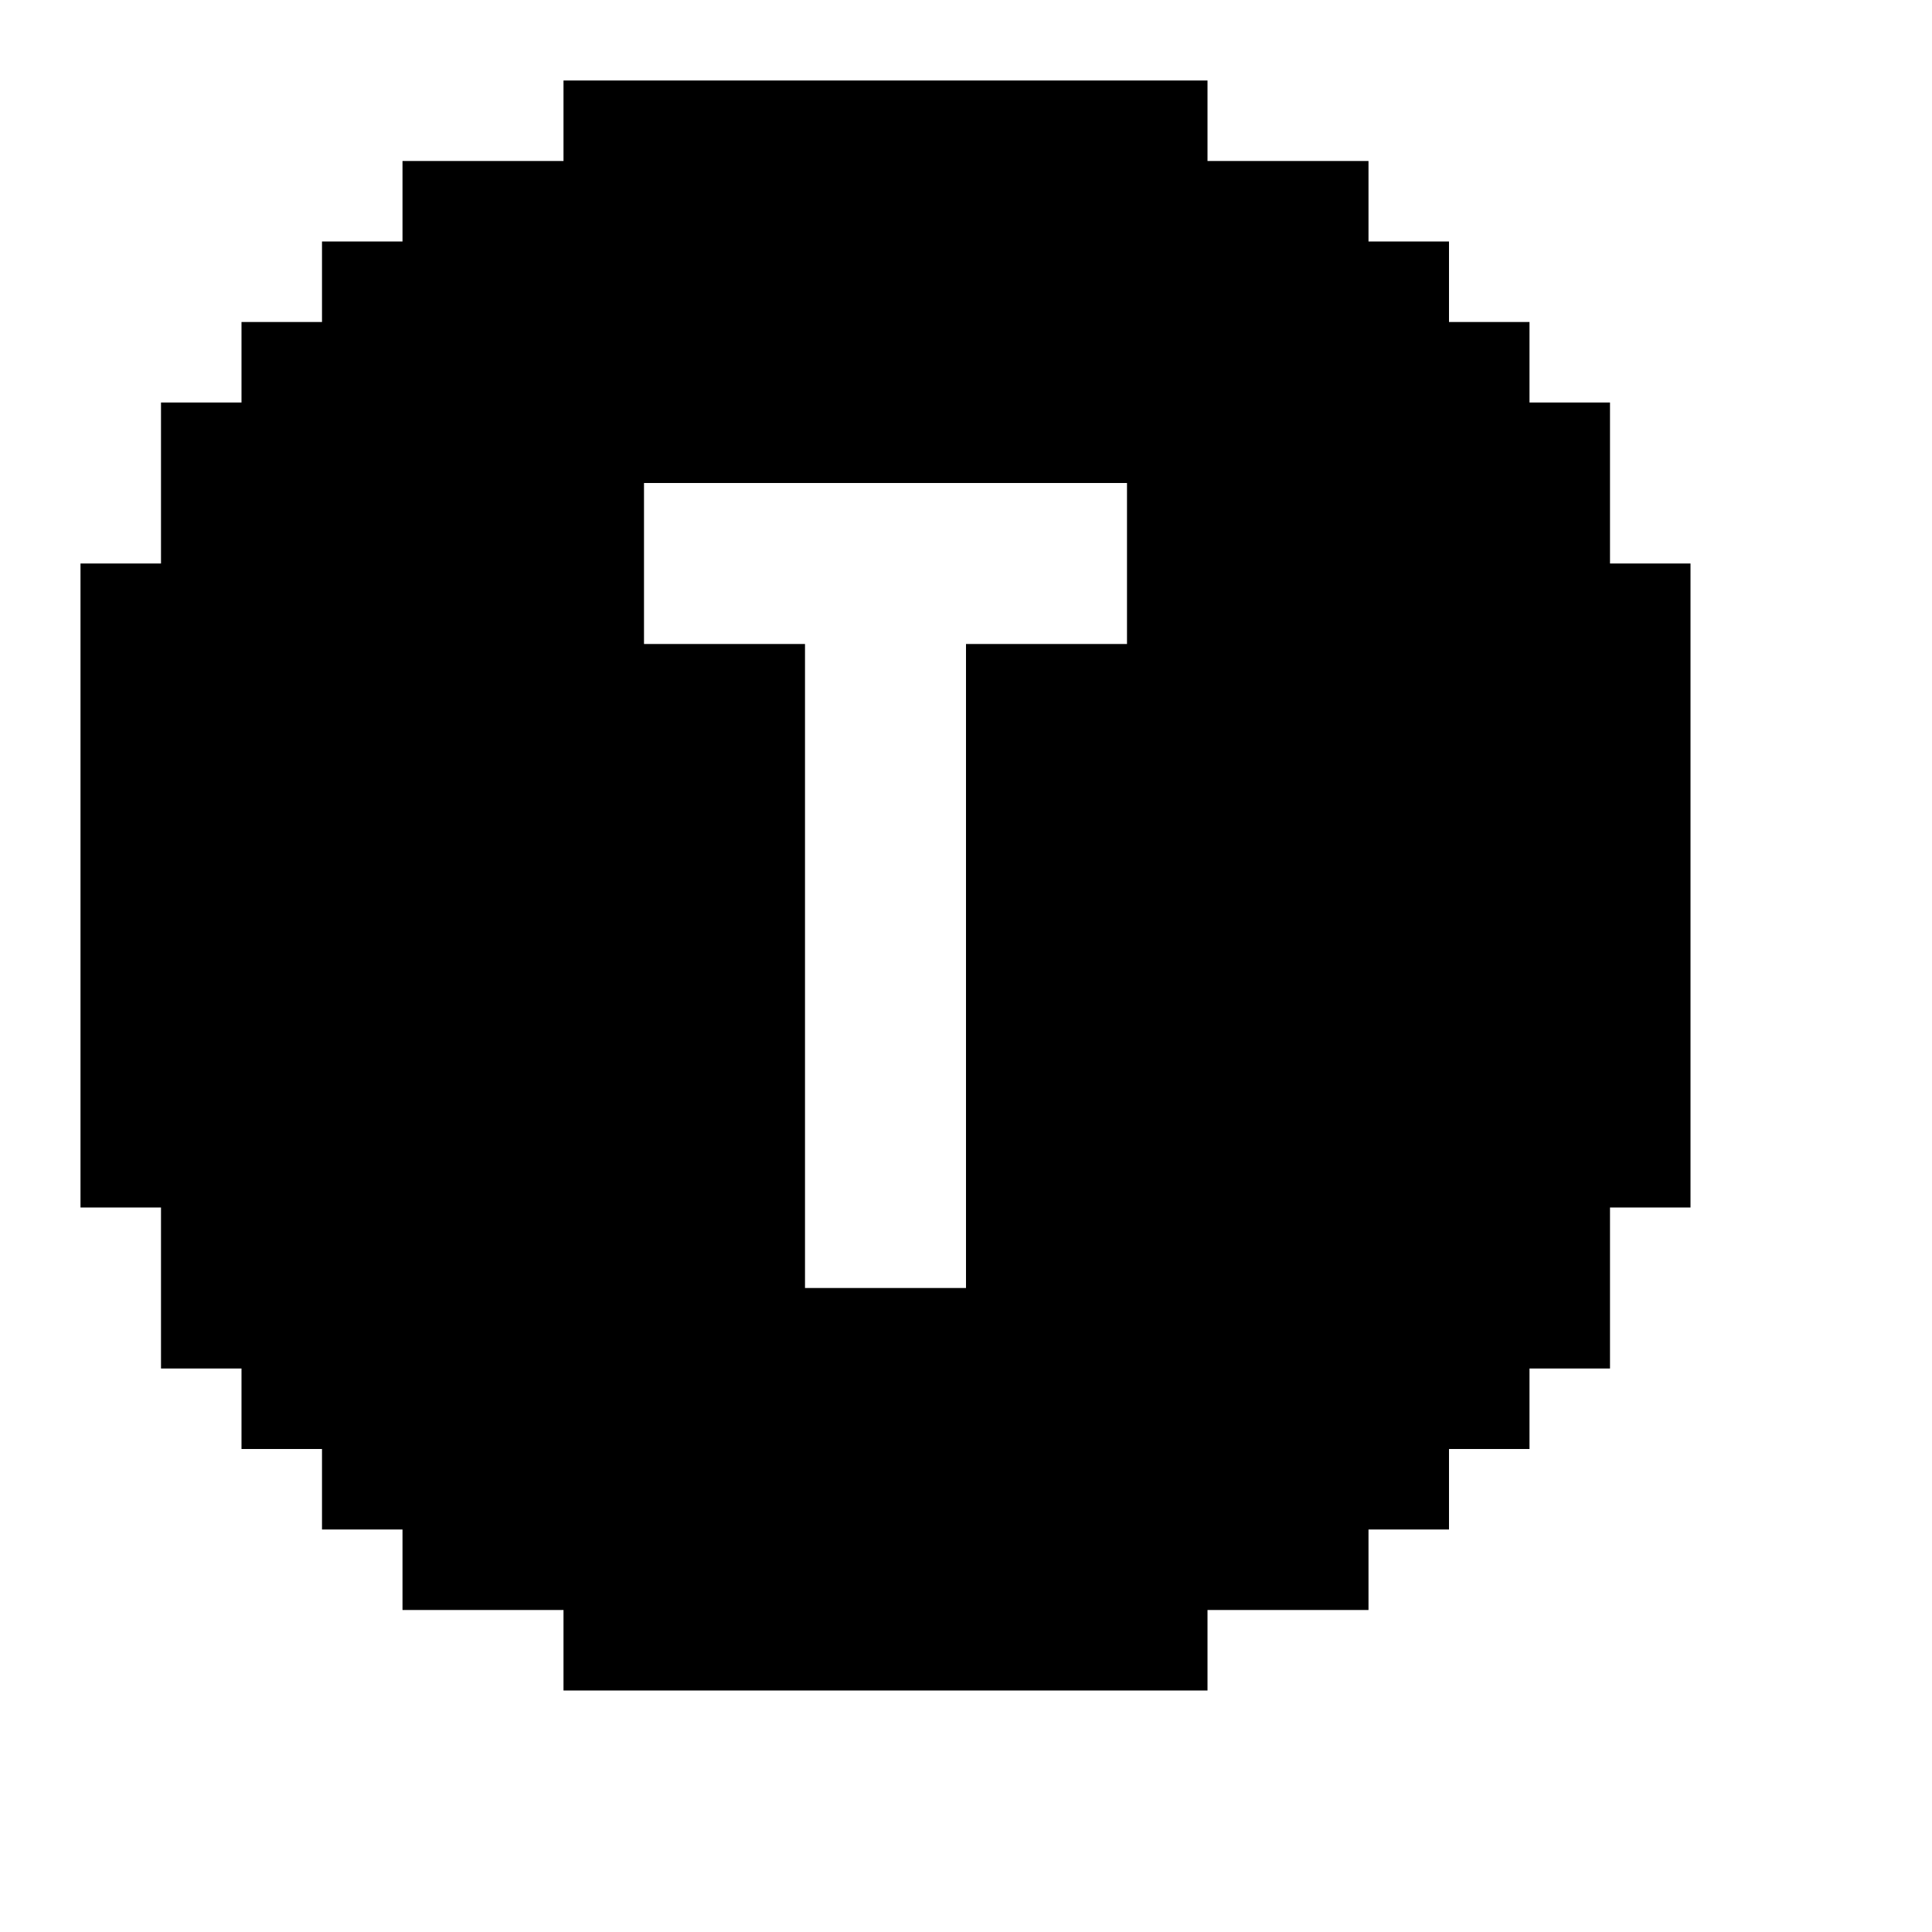
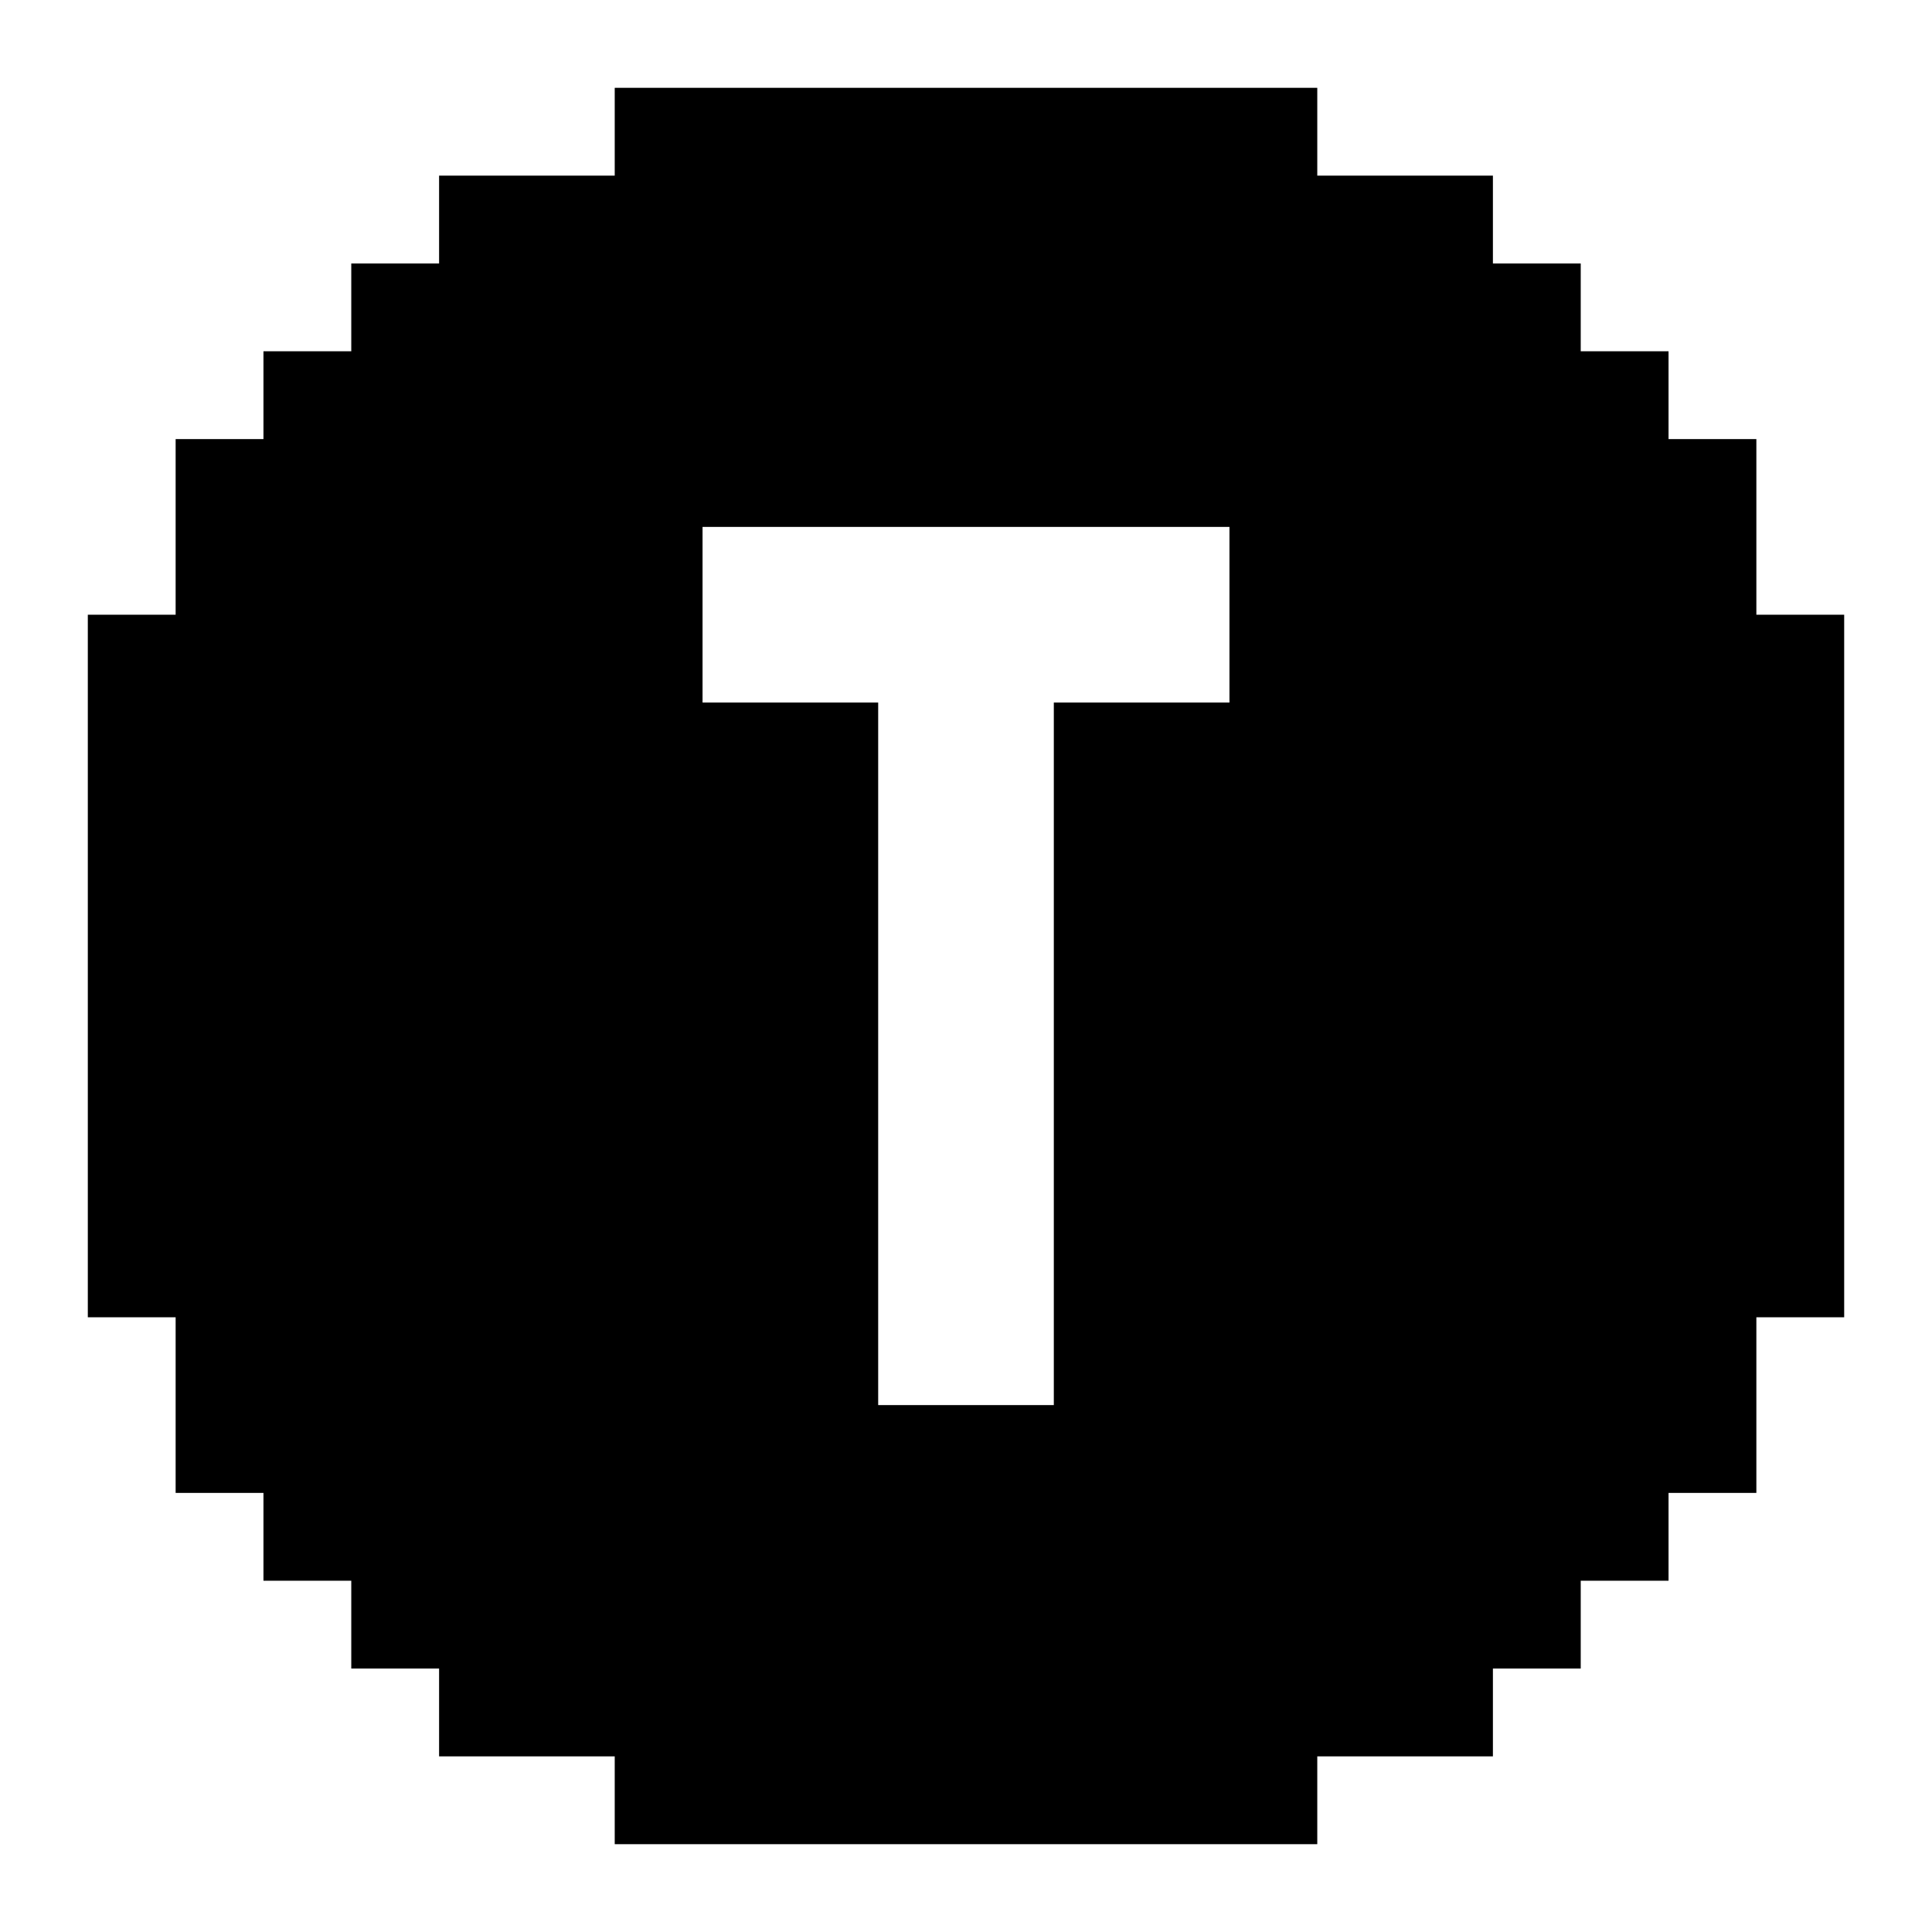
- <svg xmlns="http://www.w3.org/2000/svg" id="mdi-alpha-t-fill" viewBox="0 0 24 24">
+ <svg xmlns="http://www.w3.org/2000/svg" id="memory-alpha-t-fill" viewBox="0 0 22 22">
  <path d="M15 1V2H17V3H18V4H19V5H20V7H21V15H20V17H19V18H18V19H17V20H15V21H7V20H5V19H4V18H3V17H2V15H1V7H2V5H3V4H4V3H5V2H7V1H15M8 6V8H10V16H12V8H14V6H8Z" />
</svg>
